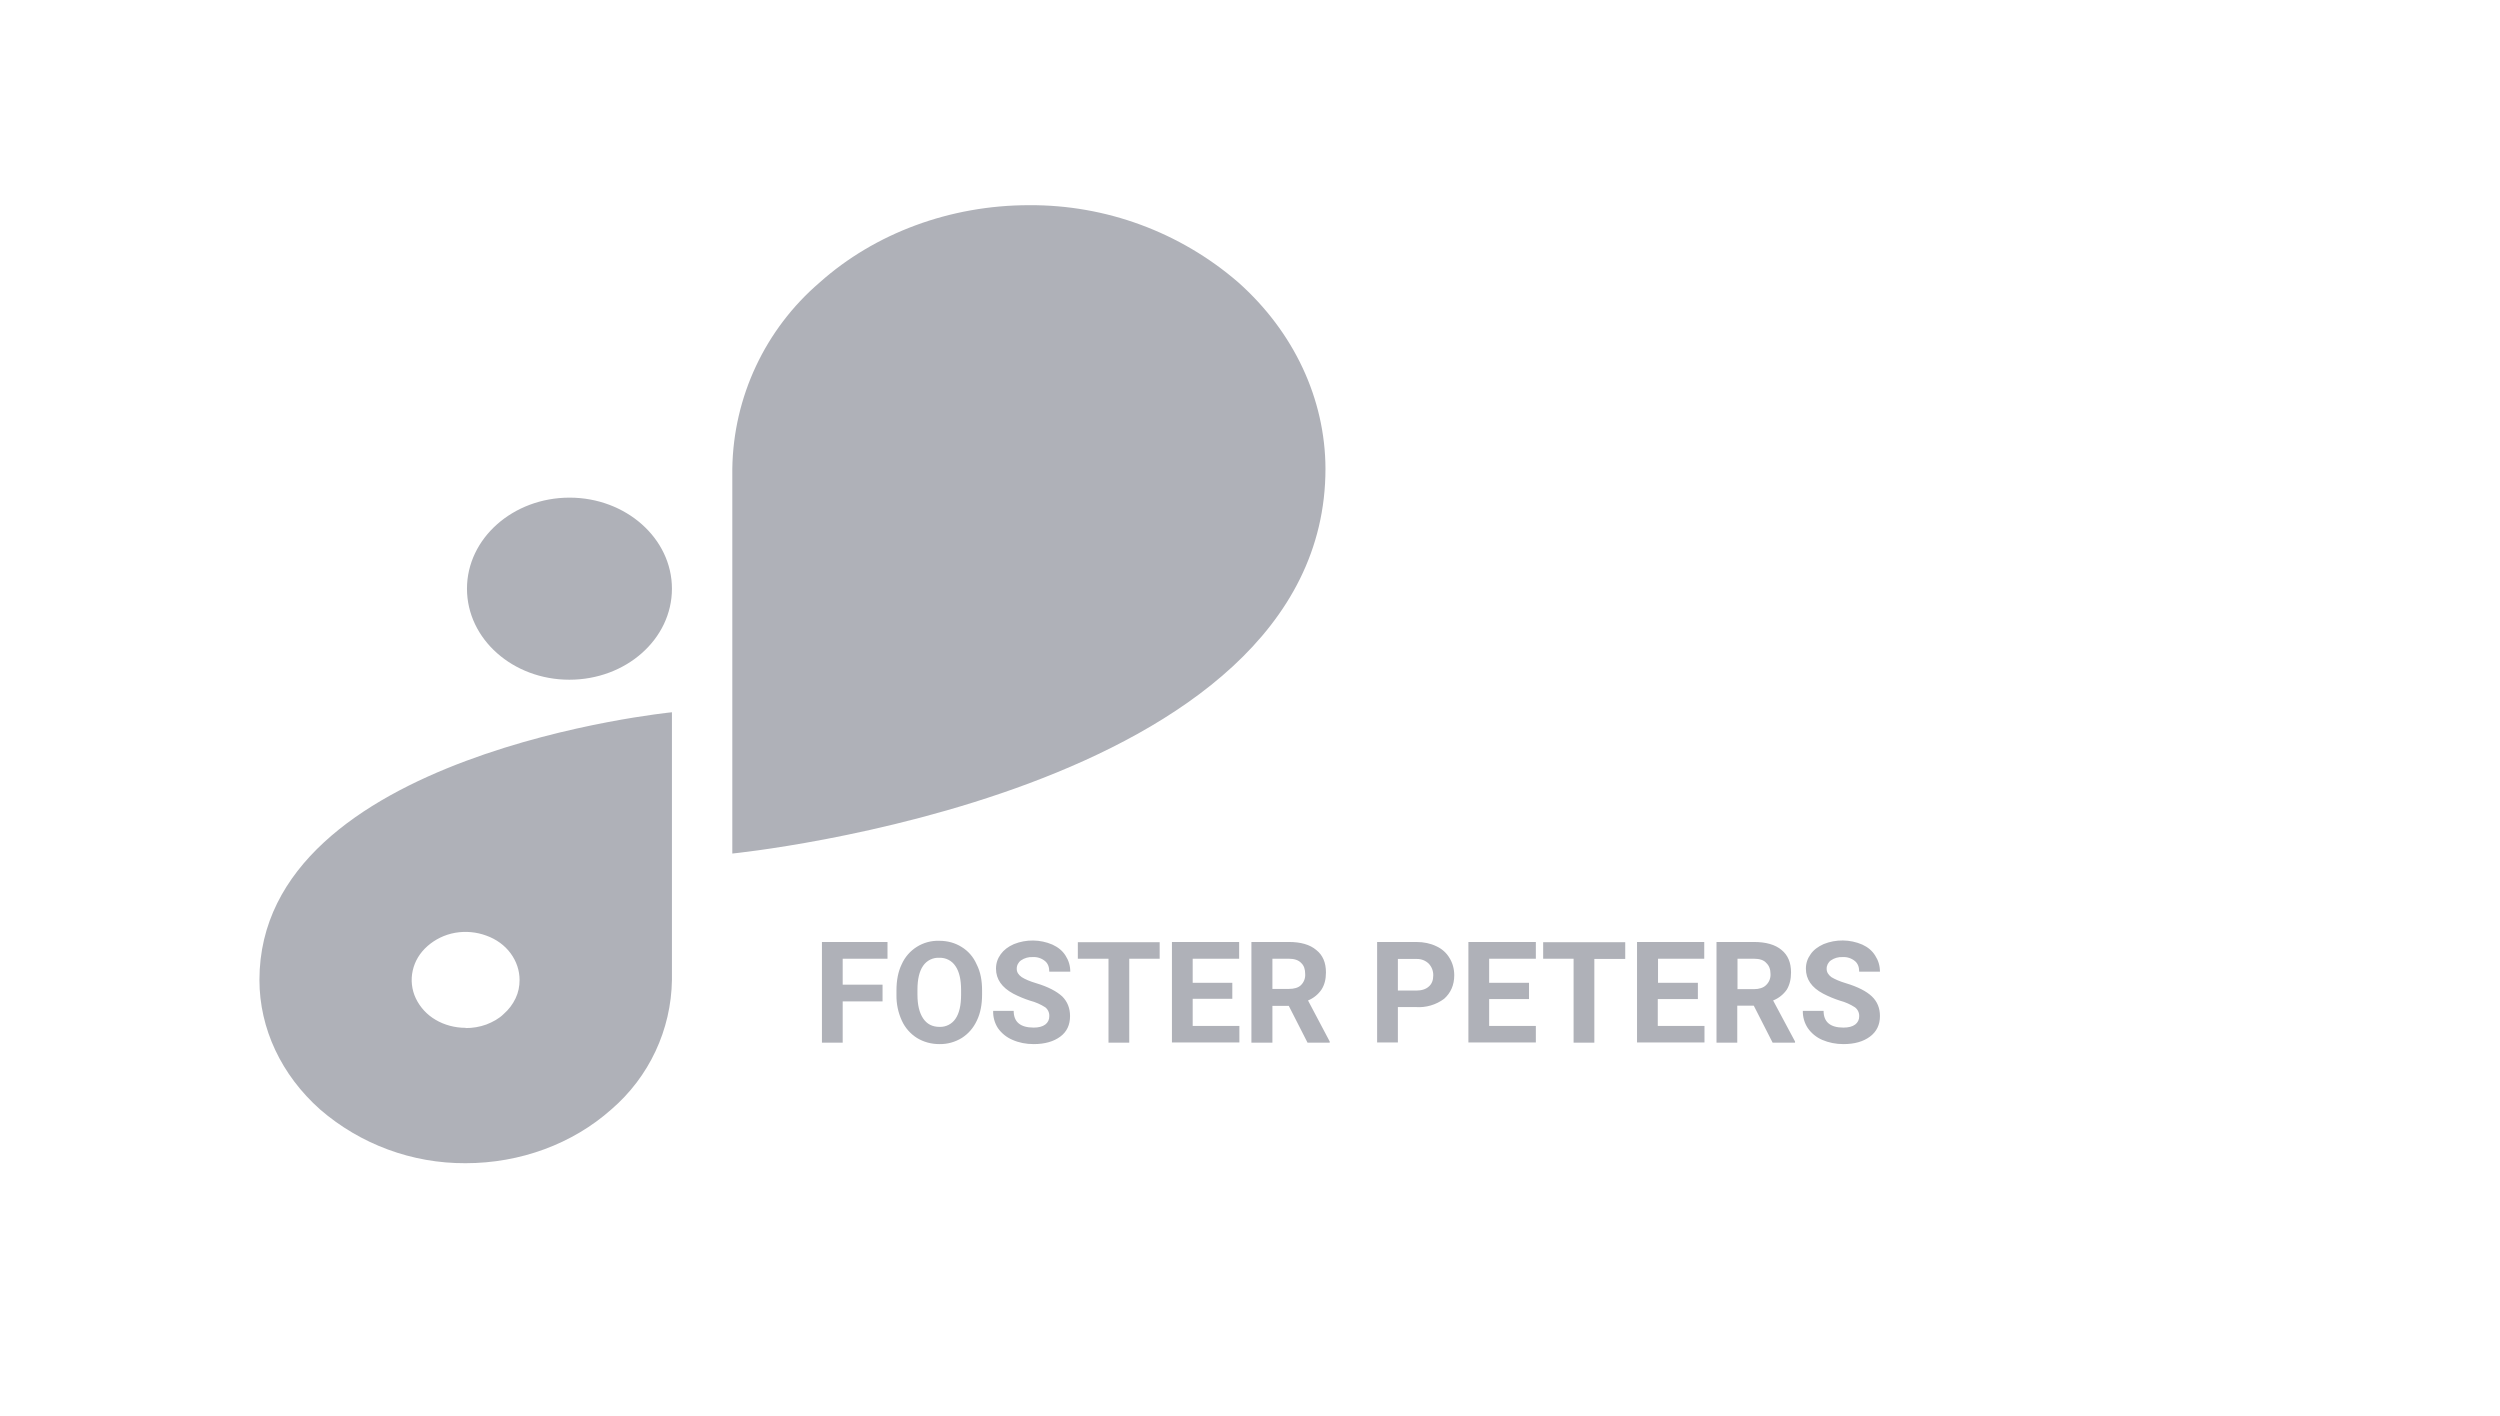
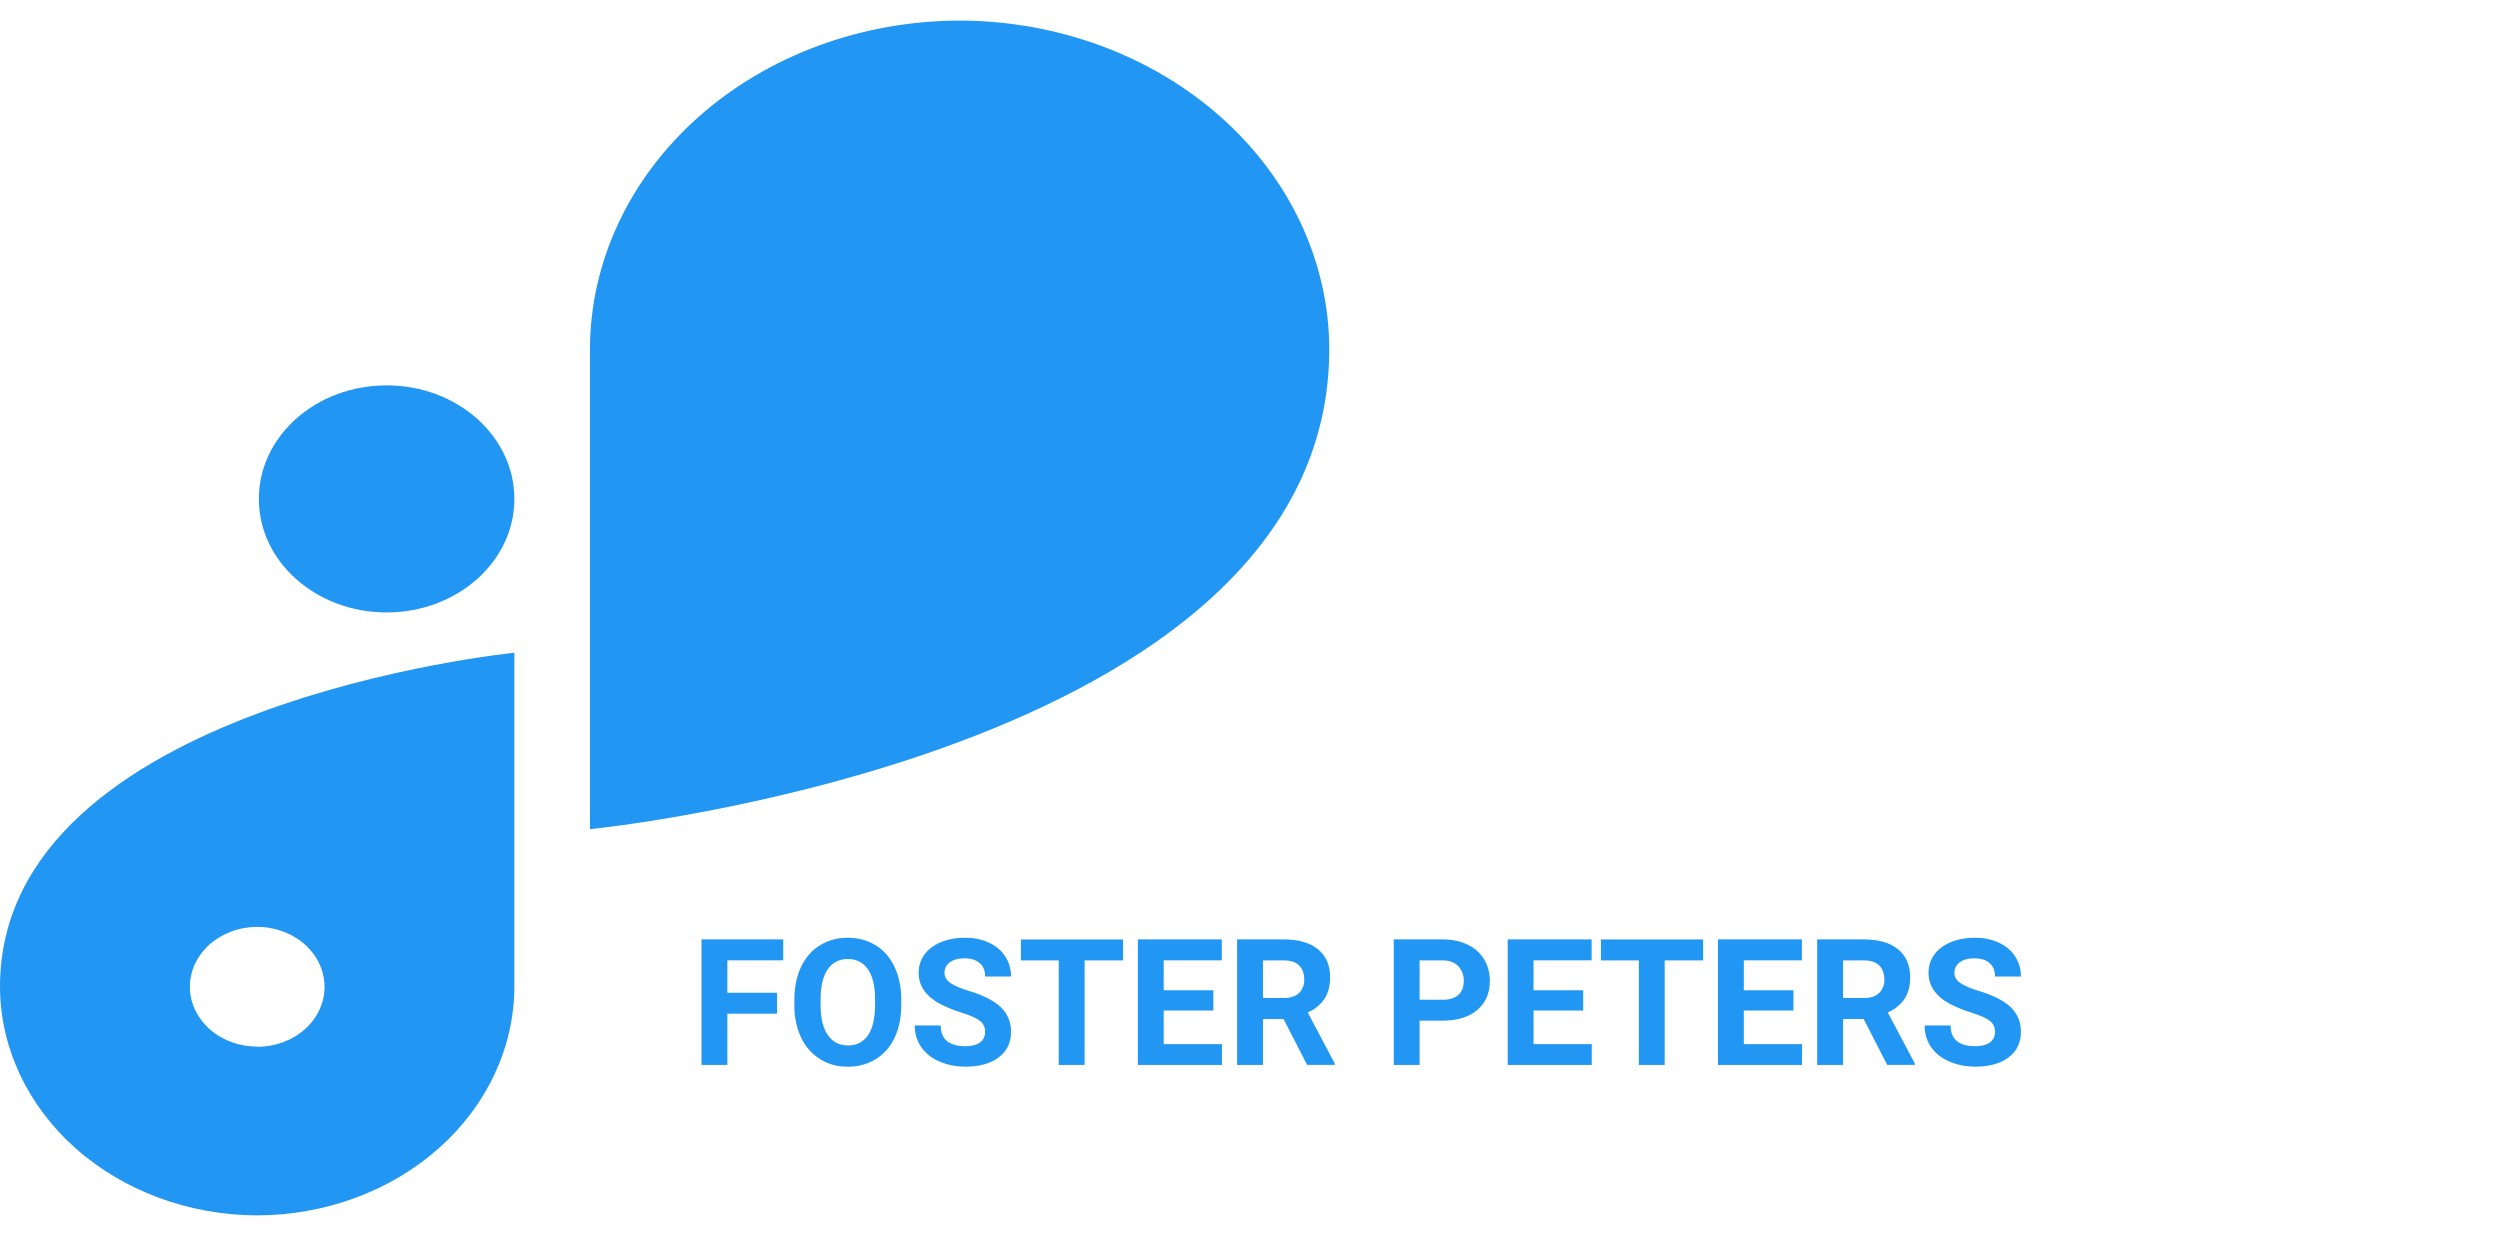
- <svg xmlns="http://www.w3.org/2000/svg" width="106" height="60" fill="none">
-   <path d="M24.15 21.1c-2.4 0-4.35 1.73-4.35 3.86 0 2.14 1.95 3.86 4.34 3.86 2.4 0 4.35-1.72 4.35-3.86 0-2.13-1.95-3.86-4.34-3.86Zm32.05-1.23c-.01-2.96-1.34-5.8-3.7-7.9a13.43 13.43 0 0 0-8.87-3.27c-3.33 0-6.53 1.18-8.88 3.28a10.6 10.6 0 0 0-3.7 7.89v16.32S56.2 33.7 56.2 19.87ZM11 41.55c0 2.06.93 4.03 2.57 5.49a9.36 9.36 0 0 0 6.17 2.28c2.32 0 4.54-.82 6.18-2.28a7.38 7.38 0 0 0 2.57-5.49V30.2S11 31.93 11 41.55Zm8.74 2.03c-.45 0-.9-.12-1.27-.34a2.1 2.1 0 0 1-.84-.91 1.82 1.82 0 0 1-.13-1.18c.09-.4.3-.75.63-1.04.32-.28.72-.48 1.17-.56a2.56 2.56 0 0 1 1.32.12c.42.15.78.41 1.03.75s.38.73.38 1.13c0 .27-.05.53-.17.78a2.04 2.04 0 0 1-.5.66c-.2.2-.46.34-.74.45a2.54 2.54 0 0 1-.88.15Zm17.68-1.12h-1.69v1.75h-.88v-4.27h2.78v.71h-1.9v1.1h1.69v.71Zm4.22-.29c0 .42-.07.79-.22 1.1-.15.32-.36.56-.64.74a1.75 1.75 0 0 1-.95.26c-.35 0-.67-.09-.95-.26a1.7 1.7 0 0 1-.64-.73 2.51 2.51 0 0 1-.23-1.09V42c0-.43.07-.8.22-1.11a1.68 1.68 0 0 1 1.6-1c.35 0 .67.09.94.26.28.17.5.42.64.74.16.31.23.68.23 1.1v.19Zm-.89-.2c0-.44-.08-.78-.24-1.01a.78.78 0 0 0-.68-.35.78.78 0 0 0-.69.34c-.16.23-.24.57-.24 1.01v.21c0 .44.08.77.24 1.01.16.24.39.36.7.36a.78.78 0 0 0 .67-.34c.16-.23.24-.57.24-1.02v-.2Zm3.74 1.12a.45.45 0 0 0-.17-.38 2.22 2.22 0 0 0-.64-.28 4.58 4.58 0 0 1-.72-.3c-.48-.26-.73-.61-.73-1.06 0-.23.07-.43.2-.61s.31-.32.56-.43a2.13 2.13 0 0 1 1.63.02c.24.11.43.26.56.47.13.2.2.43.2.68h-.89c0-.2-.06-.35-.18-.45a.75.75 0 0 0-.52-.17.8.8 0 0 0-.5.14.43.43 0 0 0-.18.36c0 .14.07.25.21.35.14.09.35.18.62.26.5.15.86.34 1.1.56.22.22.33.5.33.83 0 .37-.13.66-.41.87-.28.21-.66.32-1.13.32-.33 0-.63-.06-.9-.18a1.44 1.44 0 0 1-.62-.5 1.27 1.27 0 0 1-.2-.73h.87c0 .47.28.71.85.71.2 0 .37-.04.49-.13a.42.42 0 0 0 .17-.35Zm4.7-2.44h-1.31v3.56H47v-3.56H45.7v-.7h3.47v.7Zm3.06 1.7h-1.68v1.15h1.98v.7h-2.86v-4.26h2.85v.71h-1.97v1.02h1.68v.69Zm2.4.3h-.7v1.56h-.89v-4.27h1.59c.5 0 .89.11 1.16.34.28.22.41.54.41.95 0 .29-.06.53-.19.73a1.28 1.28 0 0 1-.57.46l.92 1.74v.05h-.94l-.8-1.57Zm-.7-.72h.7c.22 0 .4-.05.51-.16a.6.6 0 0 0 .18-.47c0-.2-.05-.36-.17-.47-.11-.12-.29-.18-.52-.18h-.7v1.28Zm5.32.77v1.5h-.88v-4.26h1.66c.32 0 .6.06.85.18.24.11.43.28.56.5.13.21.2.46.2.73 0 .42-.15.75-.43 1a1.8 1.8 0 0 1-1.2.35h-.76Zm0-.7h.78c.23 0 .41-.06.53-.17.13-.11.19-.27.19-.47a.7.7 0 0 0-.19-.5.7.7 0 0 0-.5-.2h-.81v1.33Zm5.56.36h-1.69v1.14h1.98v.7h-2.86v-4.26h2.86v.71h-1.98v1.02h1.69v.69Zm4.08-1.7H67.6v3.55h-.88v-3.56h-1.29v-.7h3.48v.7Zm3.07 1.7h-1.69v1.14h1.98v.7h-2.86v-4.26h2.85v.71H70.3v1.02h1.69v.69Zm2.38.28h-.7v1.57h-.88v-4.27h1.59c.5 0 .9.11 1.17.34.27.22.4.54.4.95 0 .29-.06.53-.18.73a1.28 1.28 0 0 1-.58.46l.93 1.74v.05h-.95l-.8-1.57Zm-.7-.7h.71c.22 0 .4-.06.51-.17a.6.6 0 0 0 .19-.47c0-.2-.06-.36-.18-.47-.1-.12-.28-.18-.52-.18h-.7v1.28Zm5.17 1.15a.45.45 0 0 0-.18-.38 2.22 2.22 0 0 0-.63-.28 4.57 4.57 0 0 1-.72-.3c-.49-.26-.73-.61-.73-1.06 0-.23.07-.43.2-.61.12-.18.31-.32.55-.43a2.13 2.13 0 0 1 1.64.02c.24.11.42.26.55.47.13.2.2.43.2.68h-.88c0-.2-.06-.35-.18-.45a.75.75 0 0 0-.52-.17.8.8 0 0 0-.5.14.43.43 0 0 0-.18.36c0 .14.07.25.2.35.15.09.35.18.62.26.5.15.87.34 1.1.56.23.22.34.5.34.83 0 .37-.14.66-.42.87-.28.21-.65.32-1.13.32-.32 0-.62-.06-.9-.18a1.44 1.44 0 0 1-.61-.5 1.27 1.27 0 0 1-.21-.73h.88c0 .47.28.71.84.71.21 0 .38-.04.5-.13a.42.42 0 0 0 .17-.35Z" fill="#AFB1B8" />
+ <svg xmlns="http://www.w3.org/2000/svg" width="85" height="42" fill="none">
+   <path d="M13.146 13.103h-.003c-2.398 0-4.342 1.727-4.342 3.859v.002c0 2.131 1.944 3.859 4.342 3.859h.003c2.398 0 4.342-1.728 4.342-3.859v-.002c0-2.132-1.944-3.86-4.342-3.86ZM45.195 11.87c-.007-2.96-1.333-5.798-3.688-7.891C39.153 1.886 35.96.707 32.63.7c-3.332.005-6.526 1.184-8.882 3.277-2.356 2.094-3.683 4.931-3.69 7.892v16.323s25.134-2.488 25.137-16.32v-.003ZM0 33.55c.006 2.06.93 4.033 2.568 5.49 1.638 1.456 3.859 2.277 6.176 2.283 2.317-.006 4.537-.827 6.176-2.283 1.638-1.456 2.562-3.429 2.568-5.488V22.194S0 23.927 0 33.55Zm8.744 2.034c-.453 0-.895-.119-1.272-.343a2.107 2.107 0 0 1-.843-.913 1.825 1.825 0 0 1-.13-1.175c.088-.395.306-.758.626-1.042a2.39 2.39 0 0 1 1.172-.557 2.558 2.558 0 0 1 1.323.115c.419.154.777.415 1.028.75.252.335.386.728.386 1.13.001.268-.057.534-.172.782a2.036 2.036 0 0 1-.496.662c-.212.19-.465.34-.744.443a2.54 2.54 0 0 1-.878.156v-.008ZM26.418 34.464H24.73v1.743h-.879V31.94h2.778v.712H24.73v1.102h1.688v.709Zm4.224-.293c0 .42-.074.788-.222 1.104-.149.317-.362.56-.639.733a1.755 1.755 0 0 1-.95.258 1.695 1.695 0 0 1-1.59-.981 2.511 2.511 0 0 1-.232-1.09v-.212c0-.42.076-.789.226-1.107.152-.32.366-.566.642-.735.277-.172.594-.258.949-.258s.67.086.946.258c.278.17.491.415.642.735.152.318.228.686.228 1.104v.19Zm-.89-.194c0-.447-.08-.787-.24-1.02a.783.783 0 0 0-.686-.348.782.782 0 0 0-.683.346c-.16.229-.24.564-.243 1.008v.208c0 .435.08.773.24 1.013.16.24.391.36.692.36a.775.775 0 0 0 .68-.345c.158-.232.238-.57.24-1.014v-.208Zm3.74 1.11a.447.447 0 0 0-.175-.38c-.117-.09-.328-.184-.633-.281a4.57 4.57 0 0 1-.723-.293c-.485-.262-.727-.615-.727-1.058 0-.23.065-.436.193-.615.131-.182.318-.323.56-.425.244-.101.518-.152.82-.152.305 0 .576.055.815.167.238.11.423.264.553.466.133.2.2.43.2.685h-.88c0-.195-.06-.347-.184-.454-.123-.11-.296-.164-.518-.164-.215 0-.382.046-.501.138a.426.426 0 0 0-.179.357c0 .139.07.255.208.349.14.093.347.181.618.263.5.15.864.337 1.093.56.229.222.343.5.343.832 0 .369-.14.66-.42.87-.279.209-.654.314-1.127.314-.328 0-.627-.06-.897-.18a1.439 1.439 0 0 1-.618-.494 1.27 1.27 0 0 1-.21-.727h.881c0 .47.281.706.844.706.209 0 .372-.042.49-.126a.418.418 0 0 0 .175-.357Zm4.691-2.434h-1.306v3.554h-.88v-3.554H34.71v-.712h3.474v.712Zm3.07 1.705h-1.687v1.143h1.98v.706h-2.859V31.94h2.854v.712h-1.975v1.017h1.688v.688Zm2.388.287h-.7v1.562h-.879V31.94h1.585c.504 0 .893.113 1.166.337.274.225.41.542.41.952 0 .291-.063.535-.19.73a1.283 1.283 0 0 1-.571.463l.922 1.743v.04h-.943l-.8-1.56Zm-.7-.712h.71c.22 0 .39-.055.512-.166a.607.607 0 0 0 .181-.466c0-.202-.057-.36-.172-.475-.114-.115-.288-.173-.525-.173h-.706v1.28Zm5.326.771v1.503h-.879V31.94h1.665c.32 0 .601.059.843.176.244.117.432.284.563.501.13.215.196.46.196.735 0 .418-.144.748-.43.99-.286.24-.681.361-1.187.361h-.77Zm0-.712h.785c.233 0 .41-.055.53-.164.124-.11.185-.266.185-.469a.704.704 0 0 0-.184-.507c-.123-.128-.293-.195-.51-.199h-.806v1.34Zm5.56.366H52.14v1.143h1.98v.706h-2.858V31.94h2.853v.712H52.14v1.017h1.688v.688Zm4.079-1.705h-1.307v3.554h-.878v-3.554h-1.29v-.712h3.475v.712Zm3.07 1.705H59.29v1.143h1.98v.706h-2.86V31.94h2.854v.712H59.29v1.017h1.687v.688Zm2.388.287h-.7v1.562h-.88V31.94h1.586c.504 0 .893.113 1.166.337.273.225.41.542.41.952 0 .291-.063.535-.19.73a1.282 1.282 0 0 1-.572.463l.923 1.743v.04h-.943l-.8-1.56Zm-.7-.712h.709c.22 0 .391-.055.513-.166a.607.607 0 0 0 .181-.466c0-.202-.057-.36-.173-.475-.113-.115-.288-.173-.524-.173h-.706v1.28Zm5.165 1.155a.447.447 0 0 0-.176-.381c-.117-.09-.328-.184-.633-.281a4.575 4.575 0 0 1-.723-.293c-.485-.262-.727-.615-.727-1.058 0-.23.065-.436.193-.615.131-.182.318-.323.56-.425.244-.101.518-.152.82-.152.305 0 .576.055.815.167.238.11.423.264.553.466.133.2.2.43.2.685h-.88c0-.195-.06-.347-.184-.454-.123-.11-.296-.164-.518-.164-.215 0-.382.046-.501.138a.426.426 0 0 0-.179.357c0 .139.07.255.208.349.14.093.347.181.618.263.5.15.864.337 1.093.56.228.222.343.5.343.832 0 .369-.14.66-.42.87-.278.209-.654.314-1.127.314-.328 0-.627-.06-.897-.18a1.438 1.438 0 0 1-.618-.494 1.27 1.27 0 0 1-.21-.727h.881c0 .47.281.706.844.706.209 0 .372-.042.49-.126a.418.418 0 0 0 .175-.357Z" fill="#2196F3" />
</svg>
